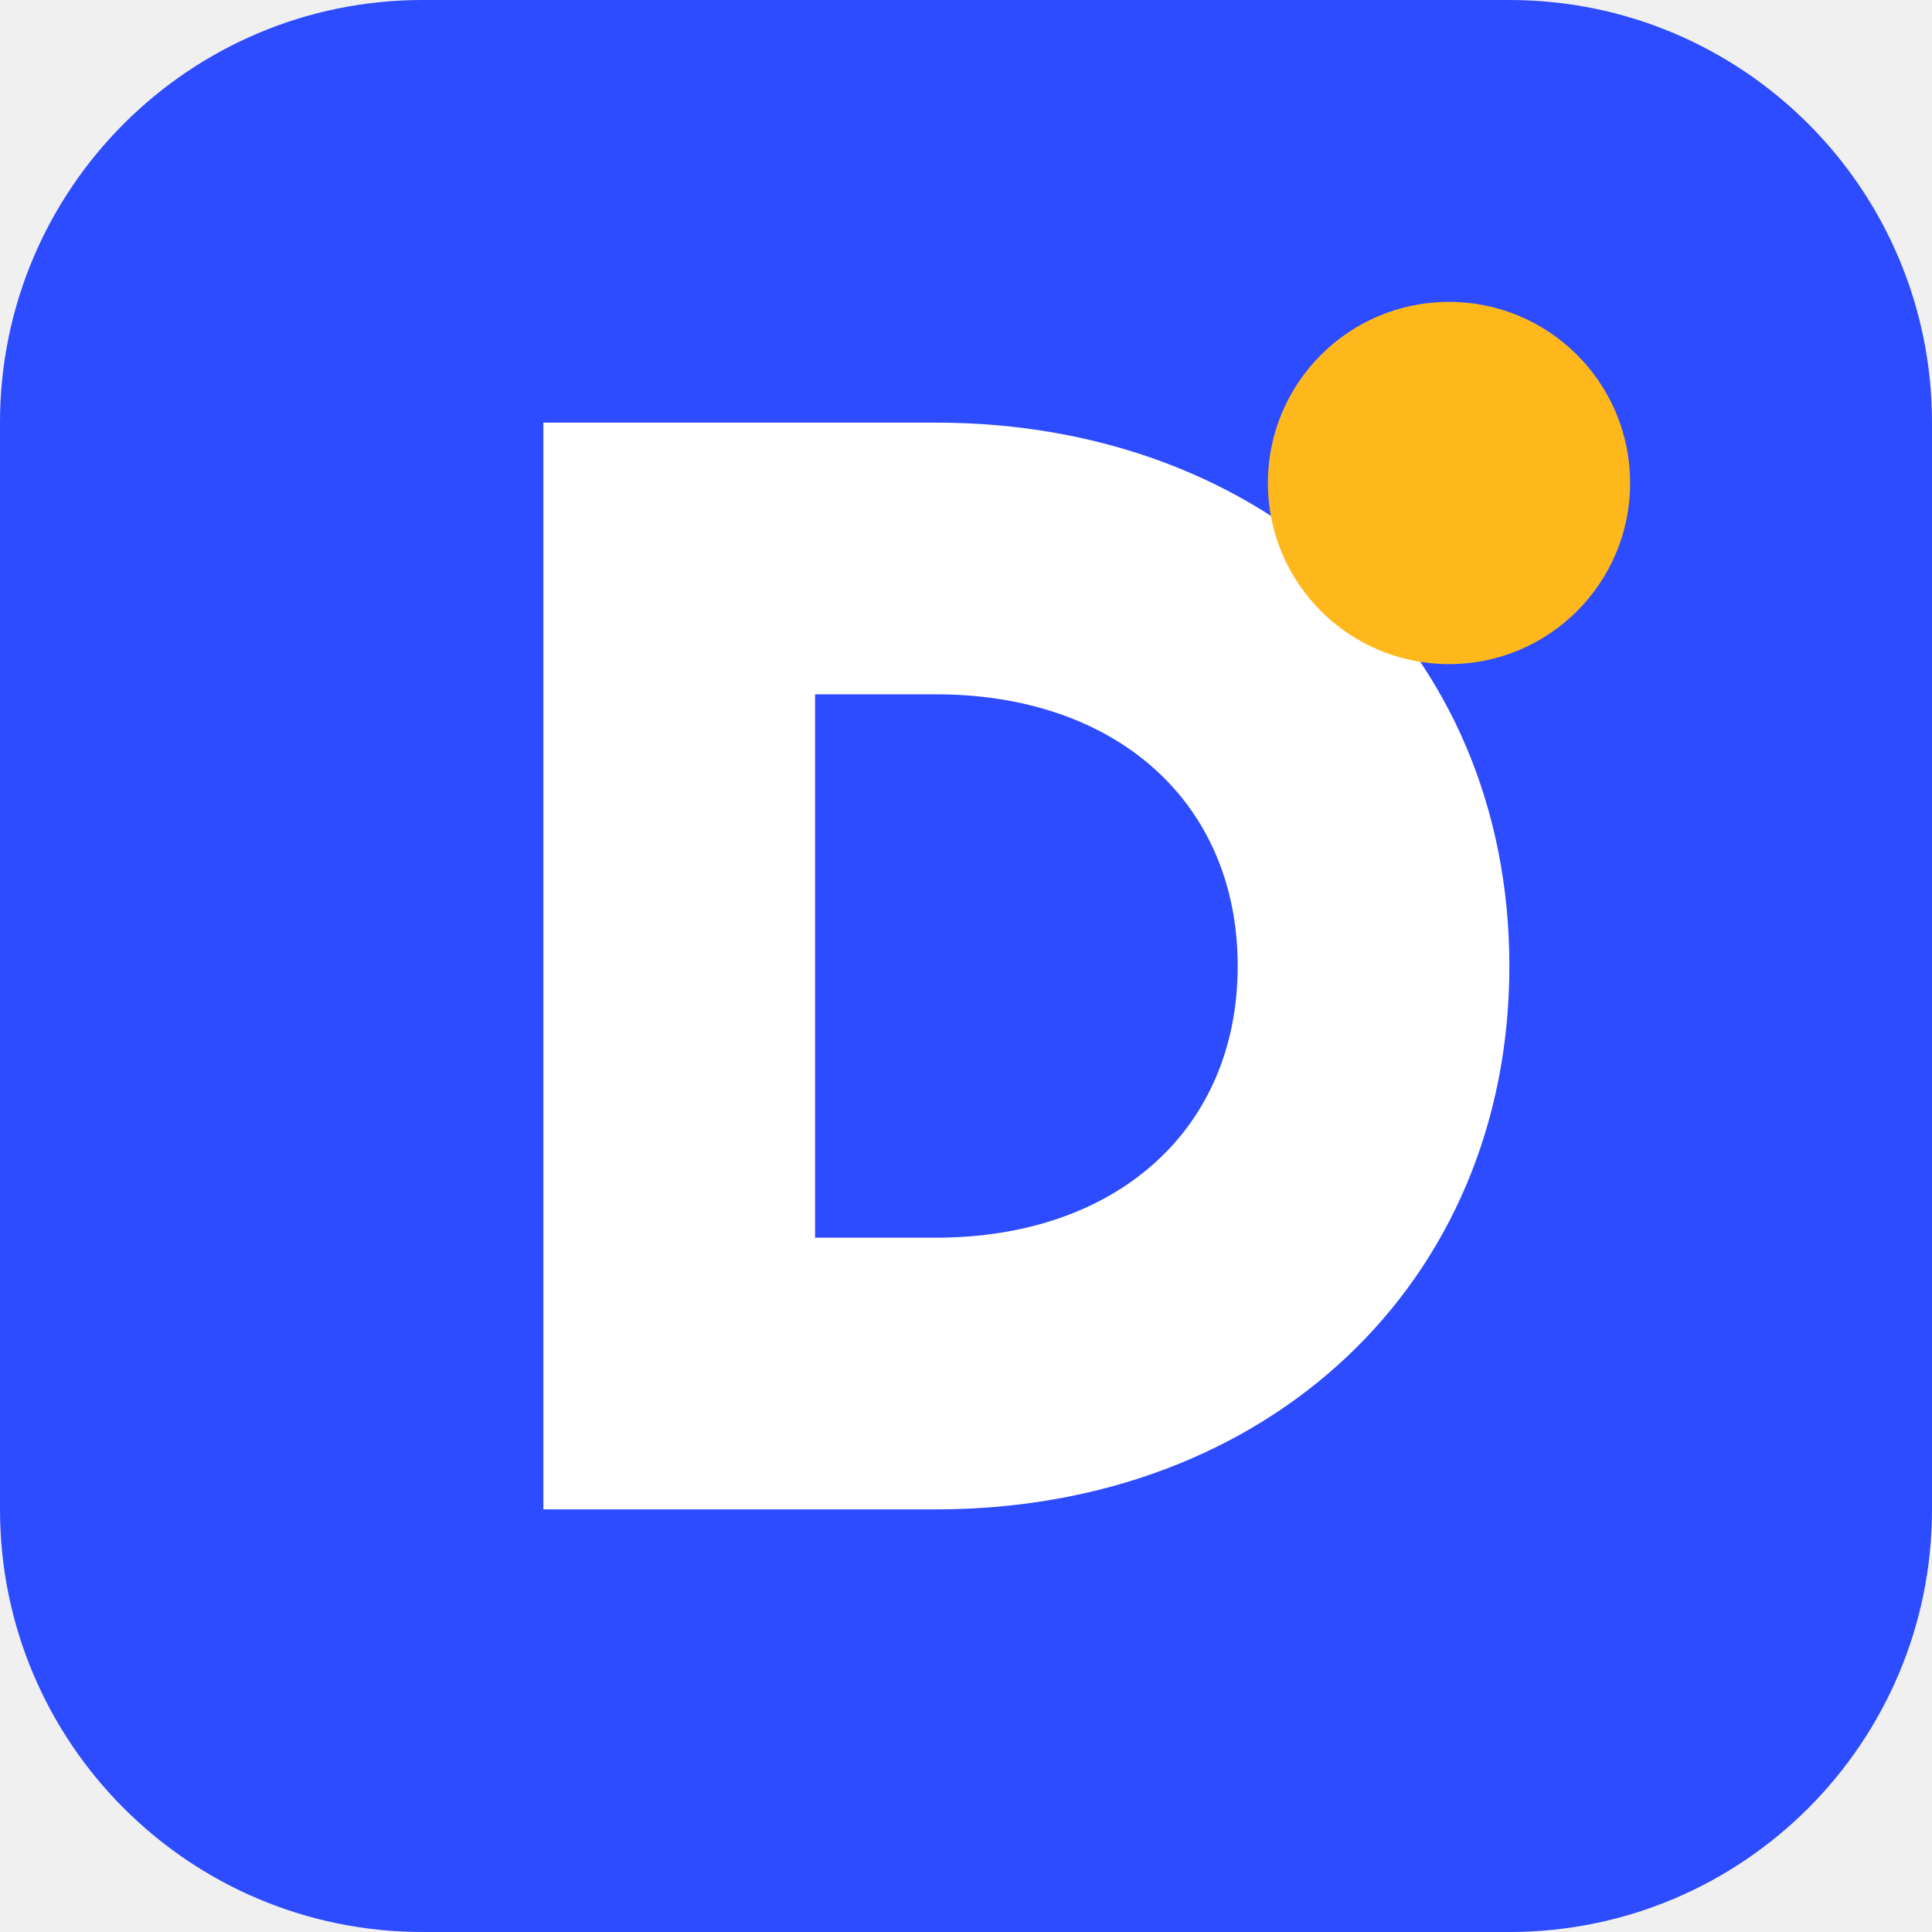
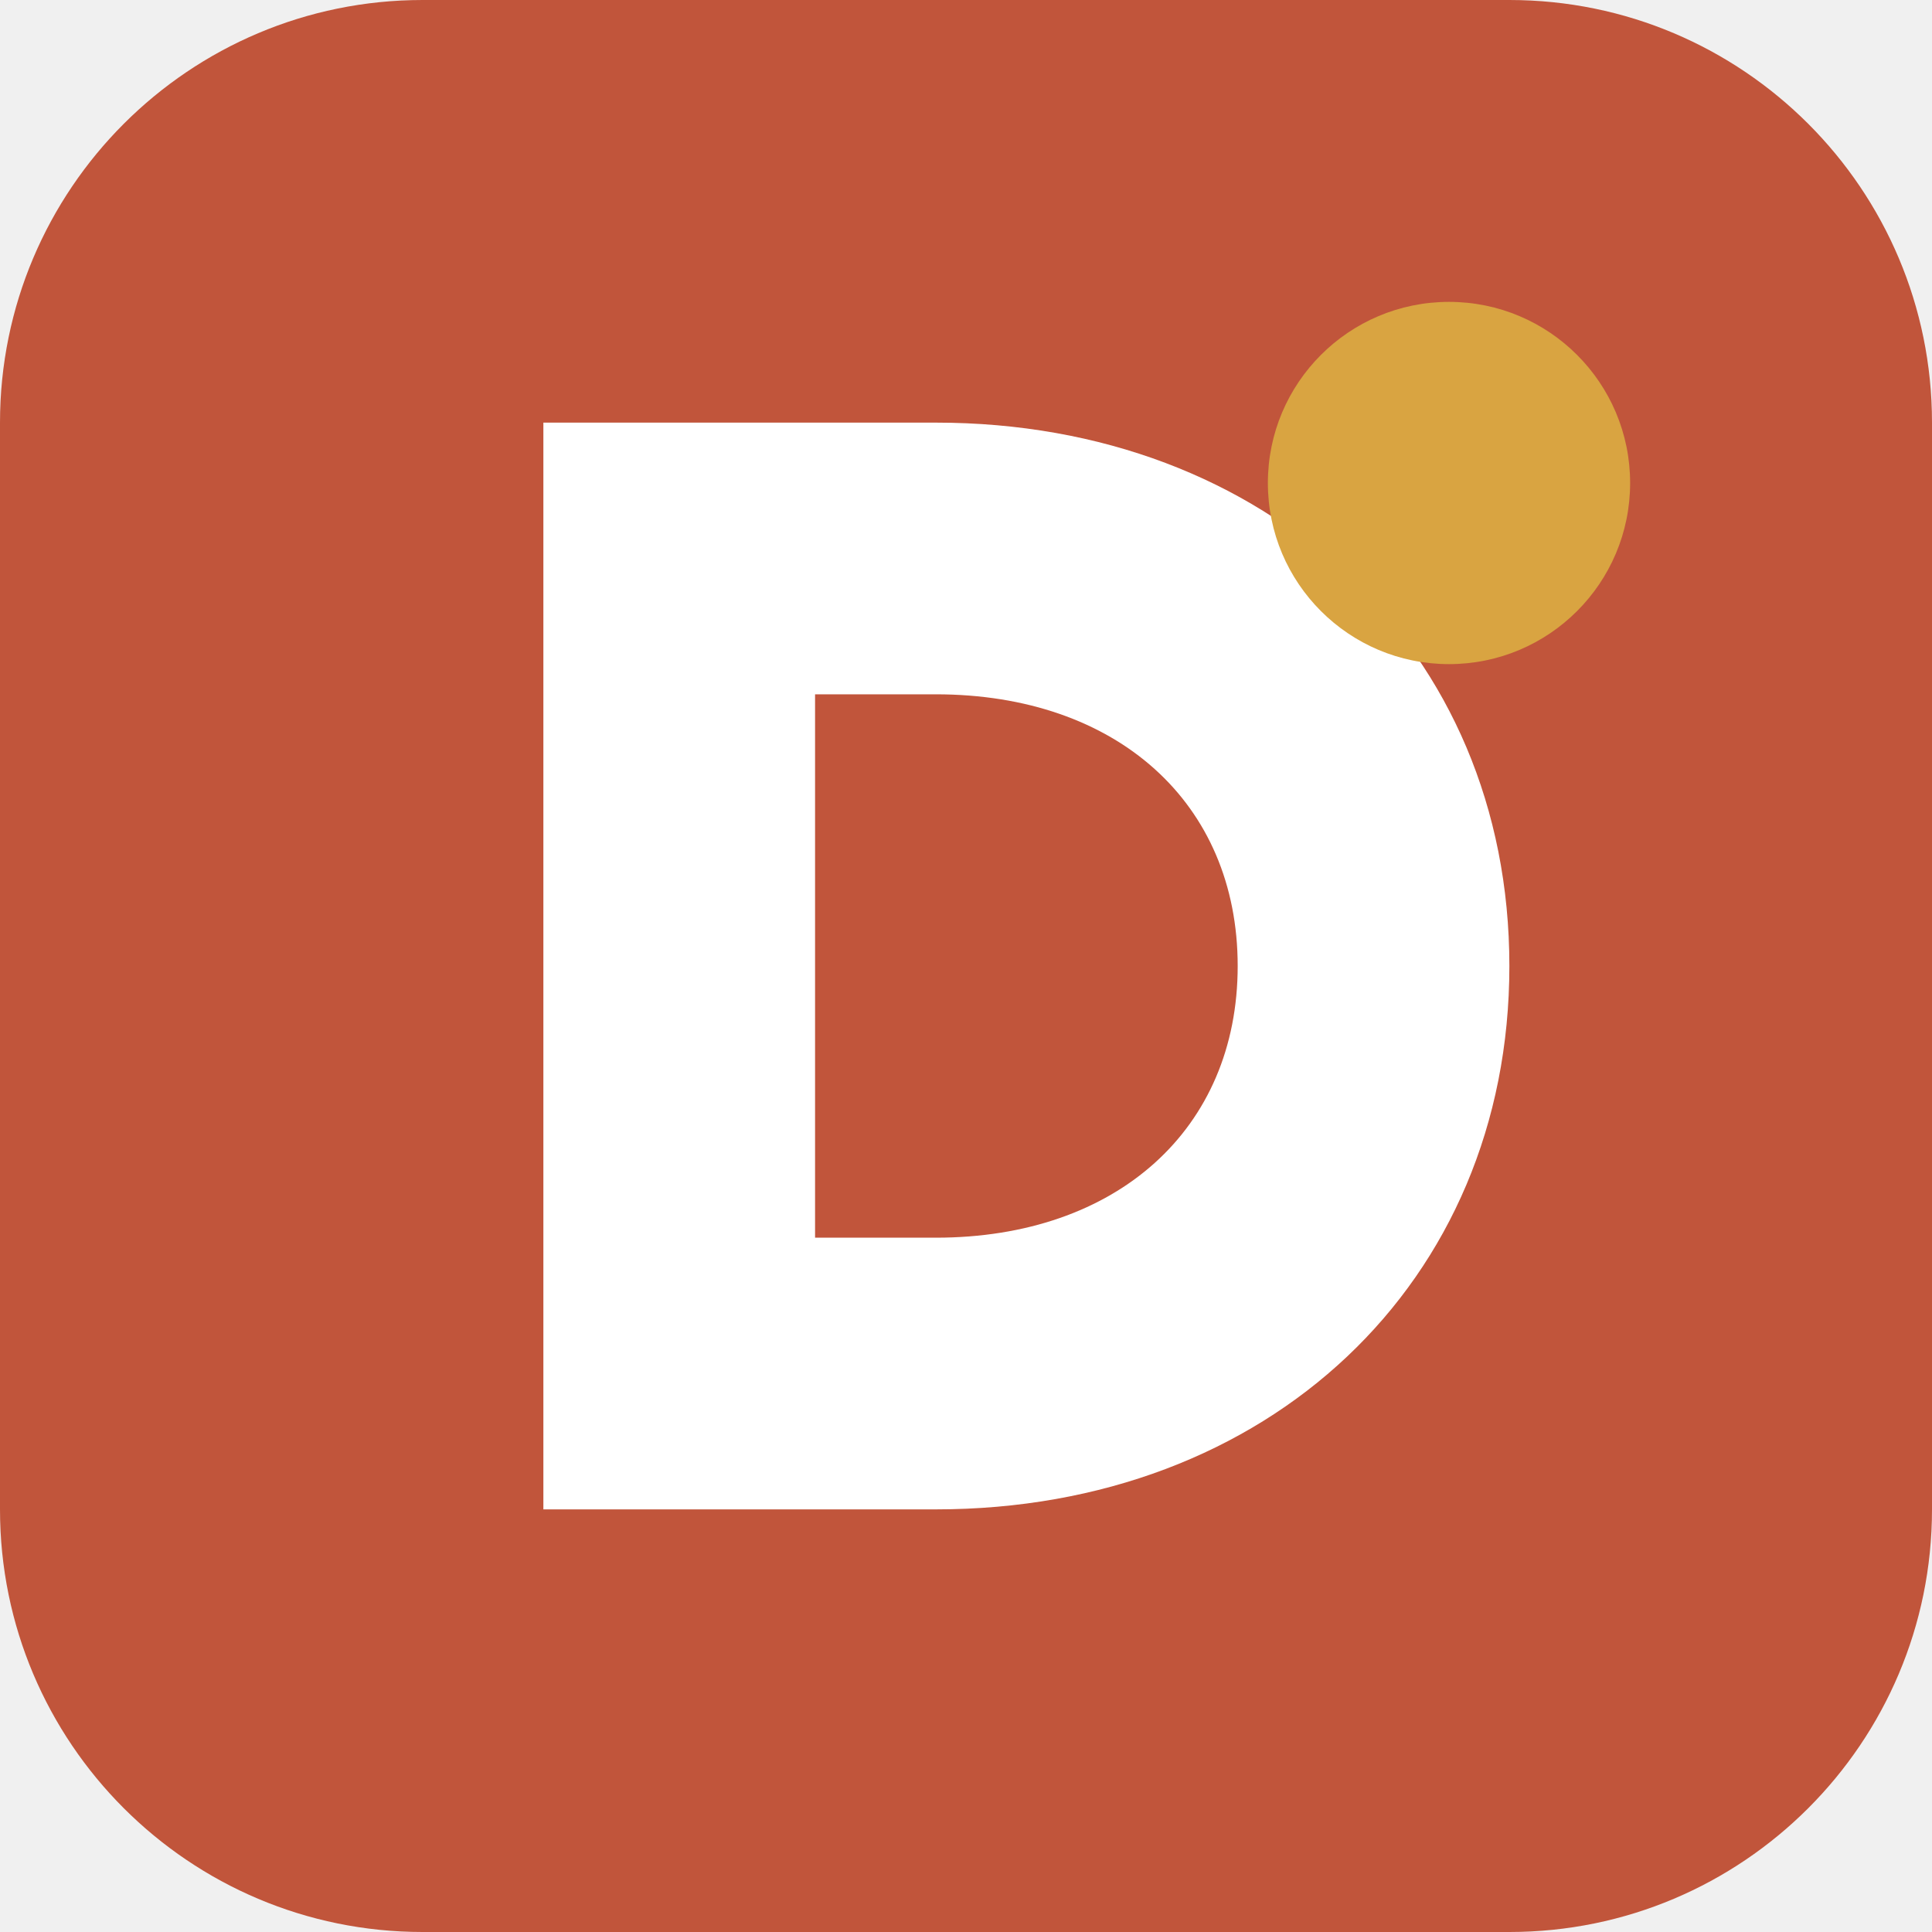
<svg xmlns="http://www.w3.org/2000/svg" viewBox="0 0 64 64">
-   <rect width="64" height="64" rx="14" fill="#2d4bff" />
+   <rect width="64" height="64" rx="14" fill="#C1553B" />
  <path d="M18 14h13c11 0 19 7.5 19 18s-8 18-19 18H18z" fill="#fff" />
-   <path d="M27 23h4c6 0 10 3.6 10 9s-4 9-10 9h-4z" fill="#2d4bff" />
-   <circle cx="48" cy="16" r="6" fill="#ffb81c" />
+   <path d="M27 23h4c6 0 10 3.6 10 9s-4 9-10 9h-4z" fill="#C1553B" />
+   <circle cx="48" cy="16" r="6" fill="#D9A441" />
</svg>
